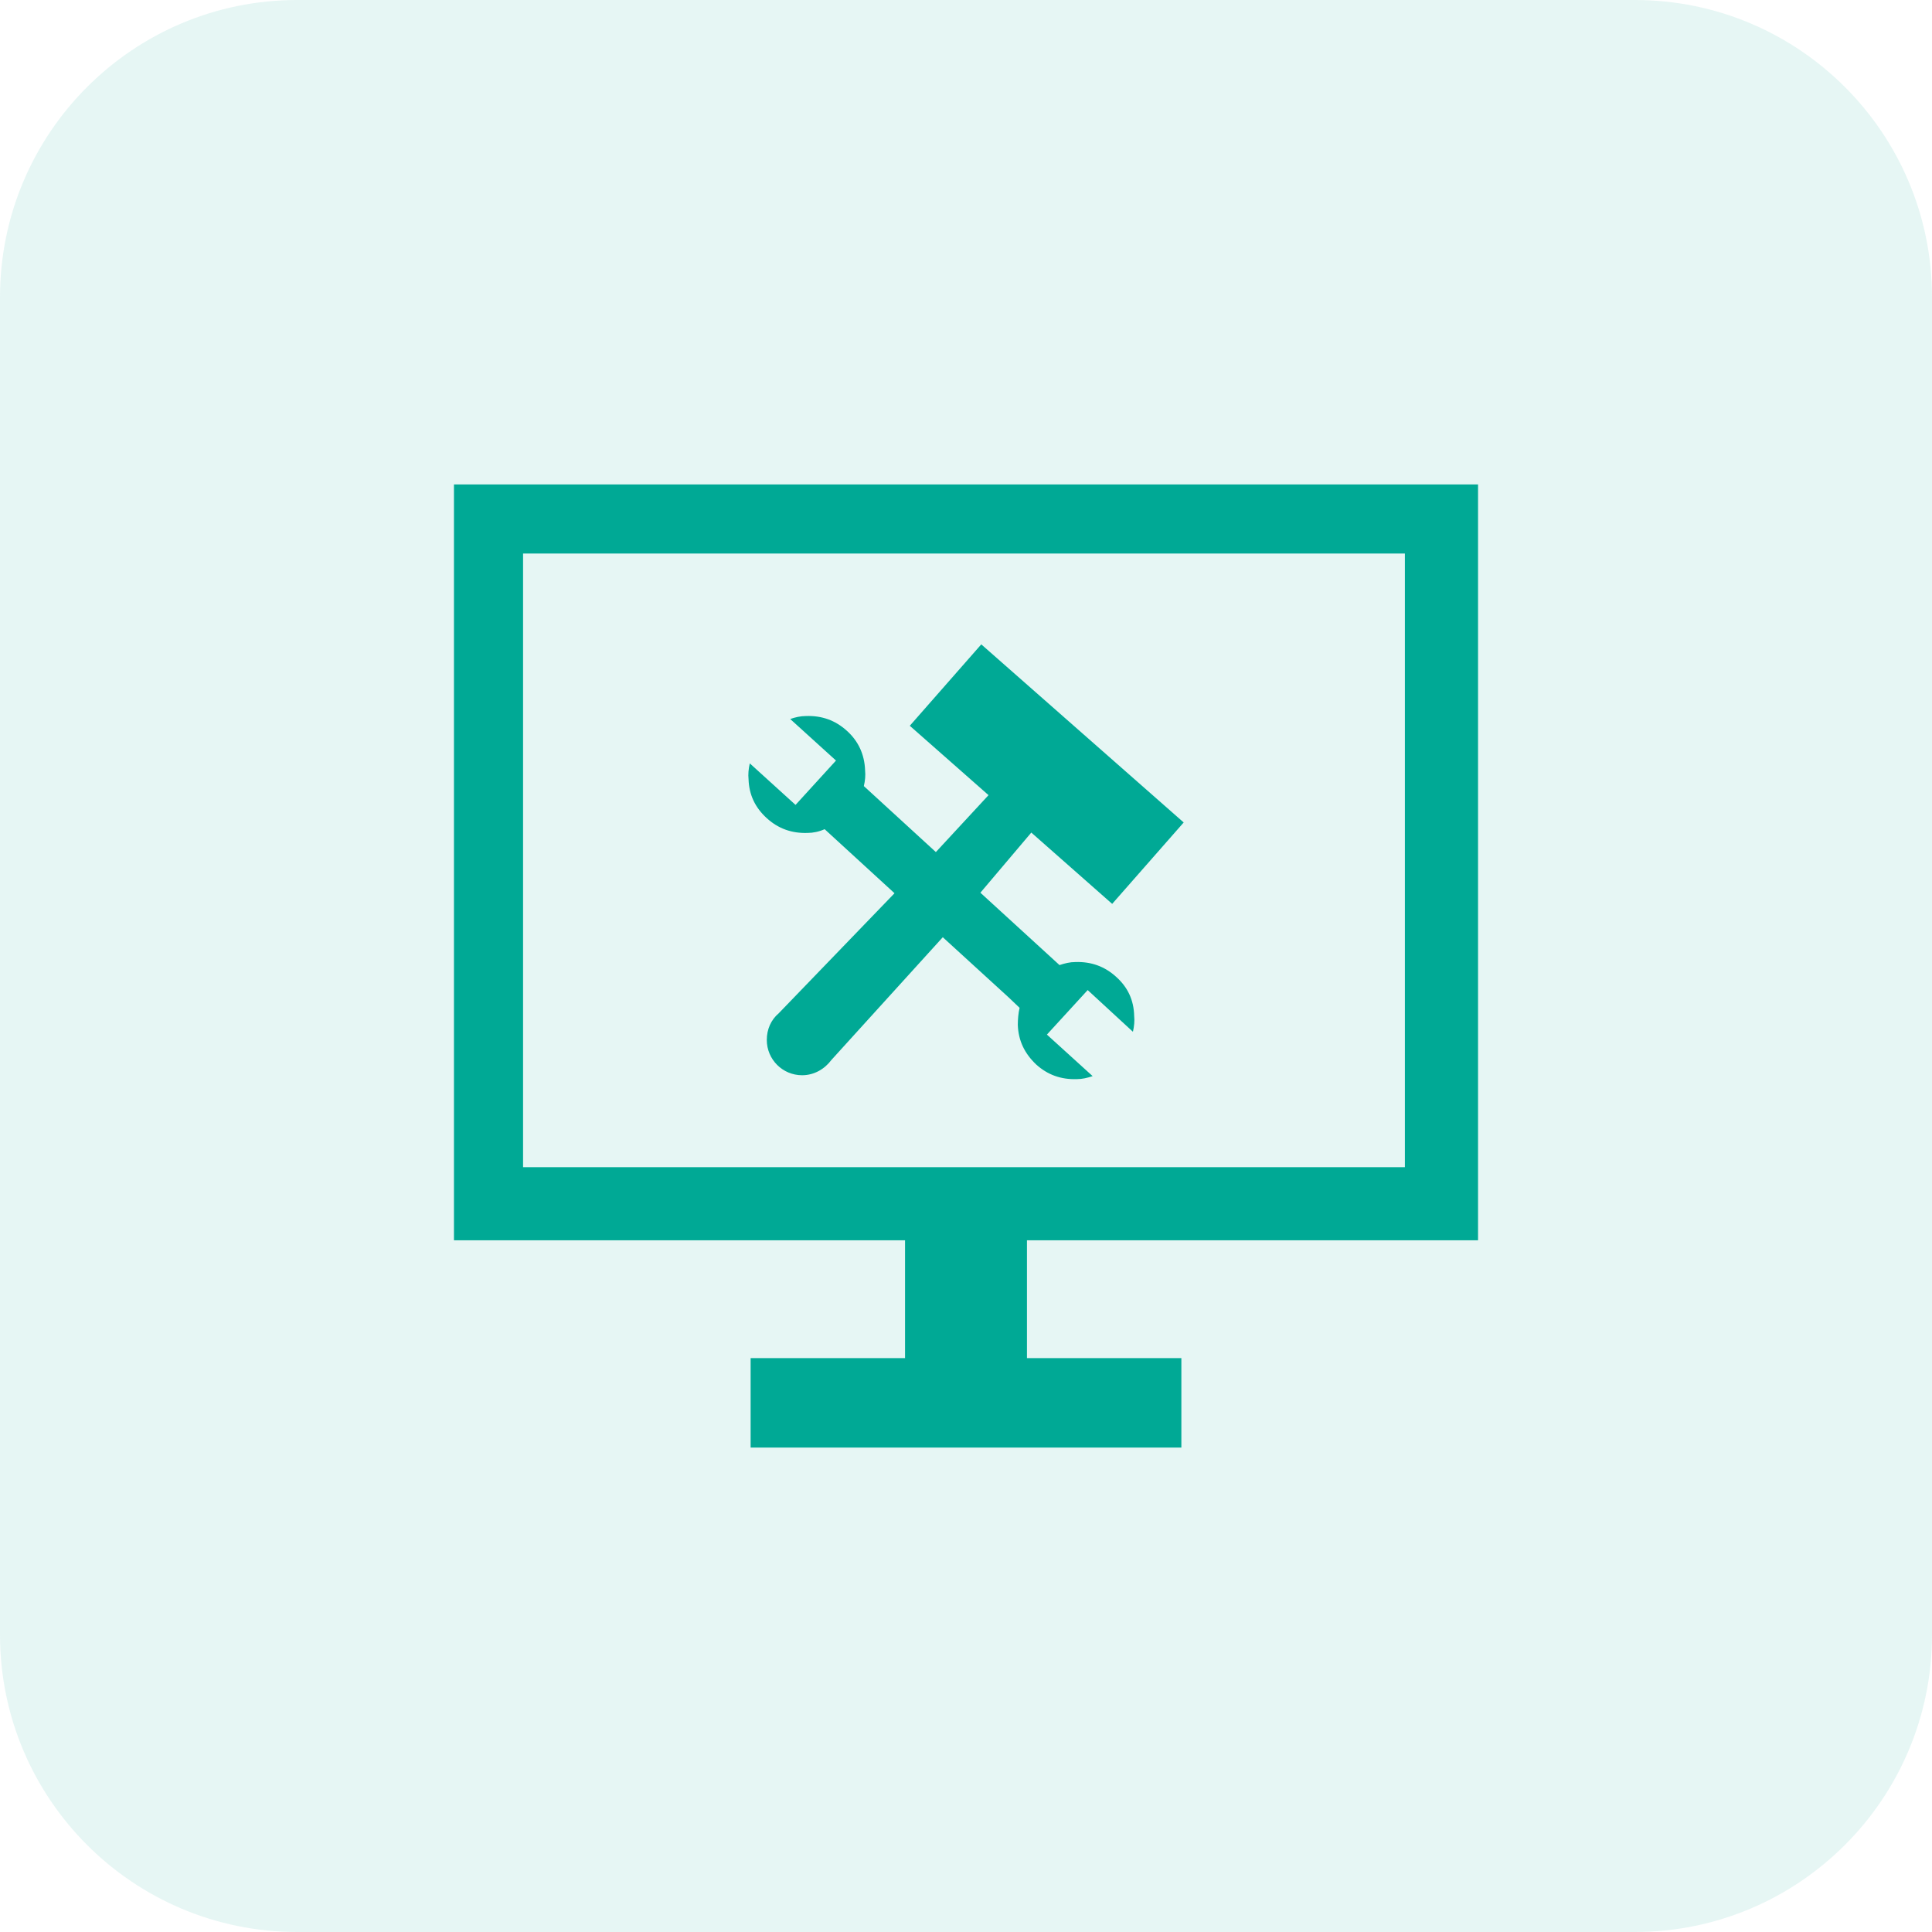
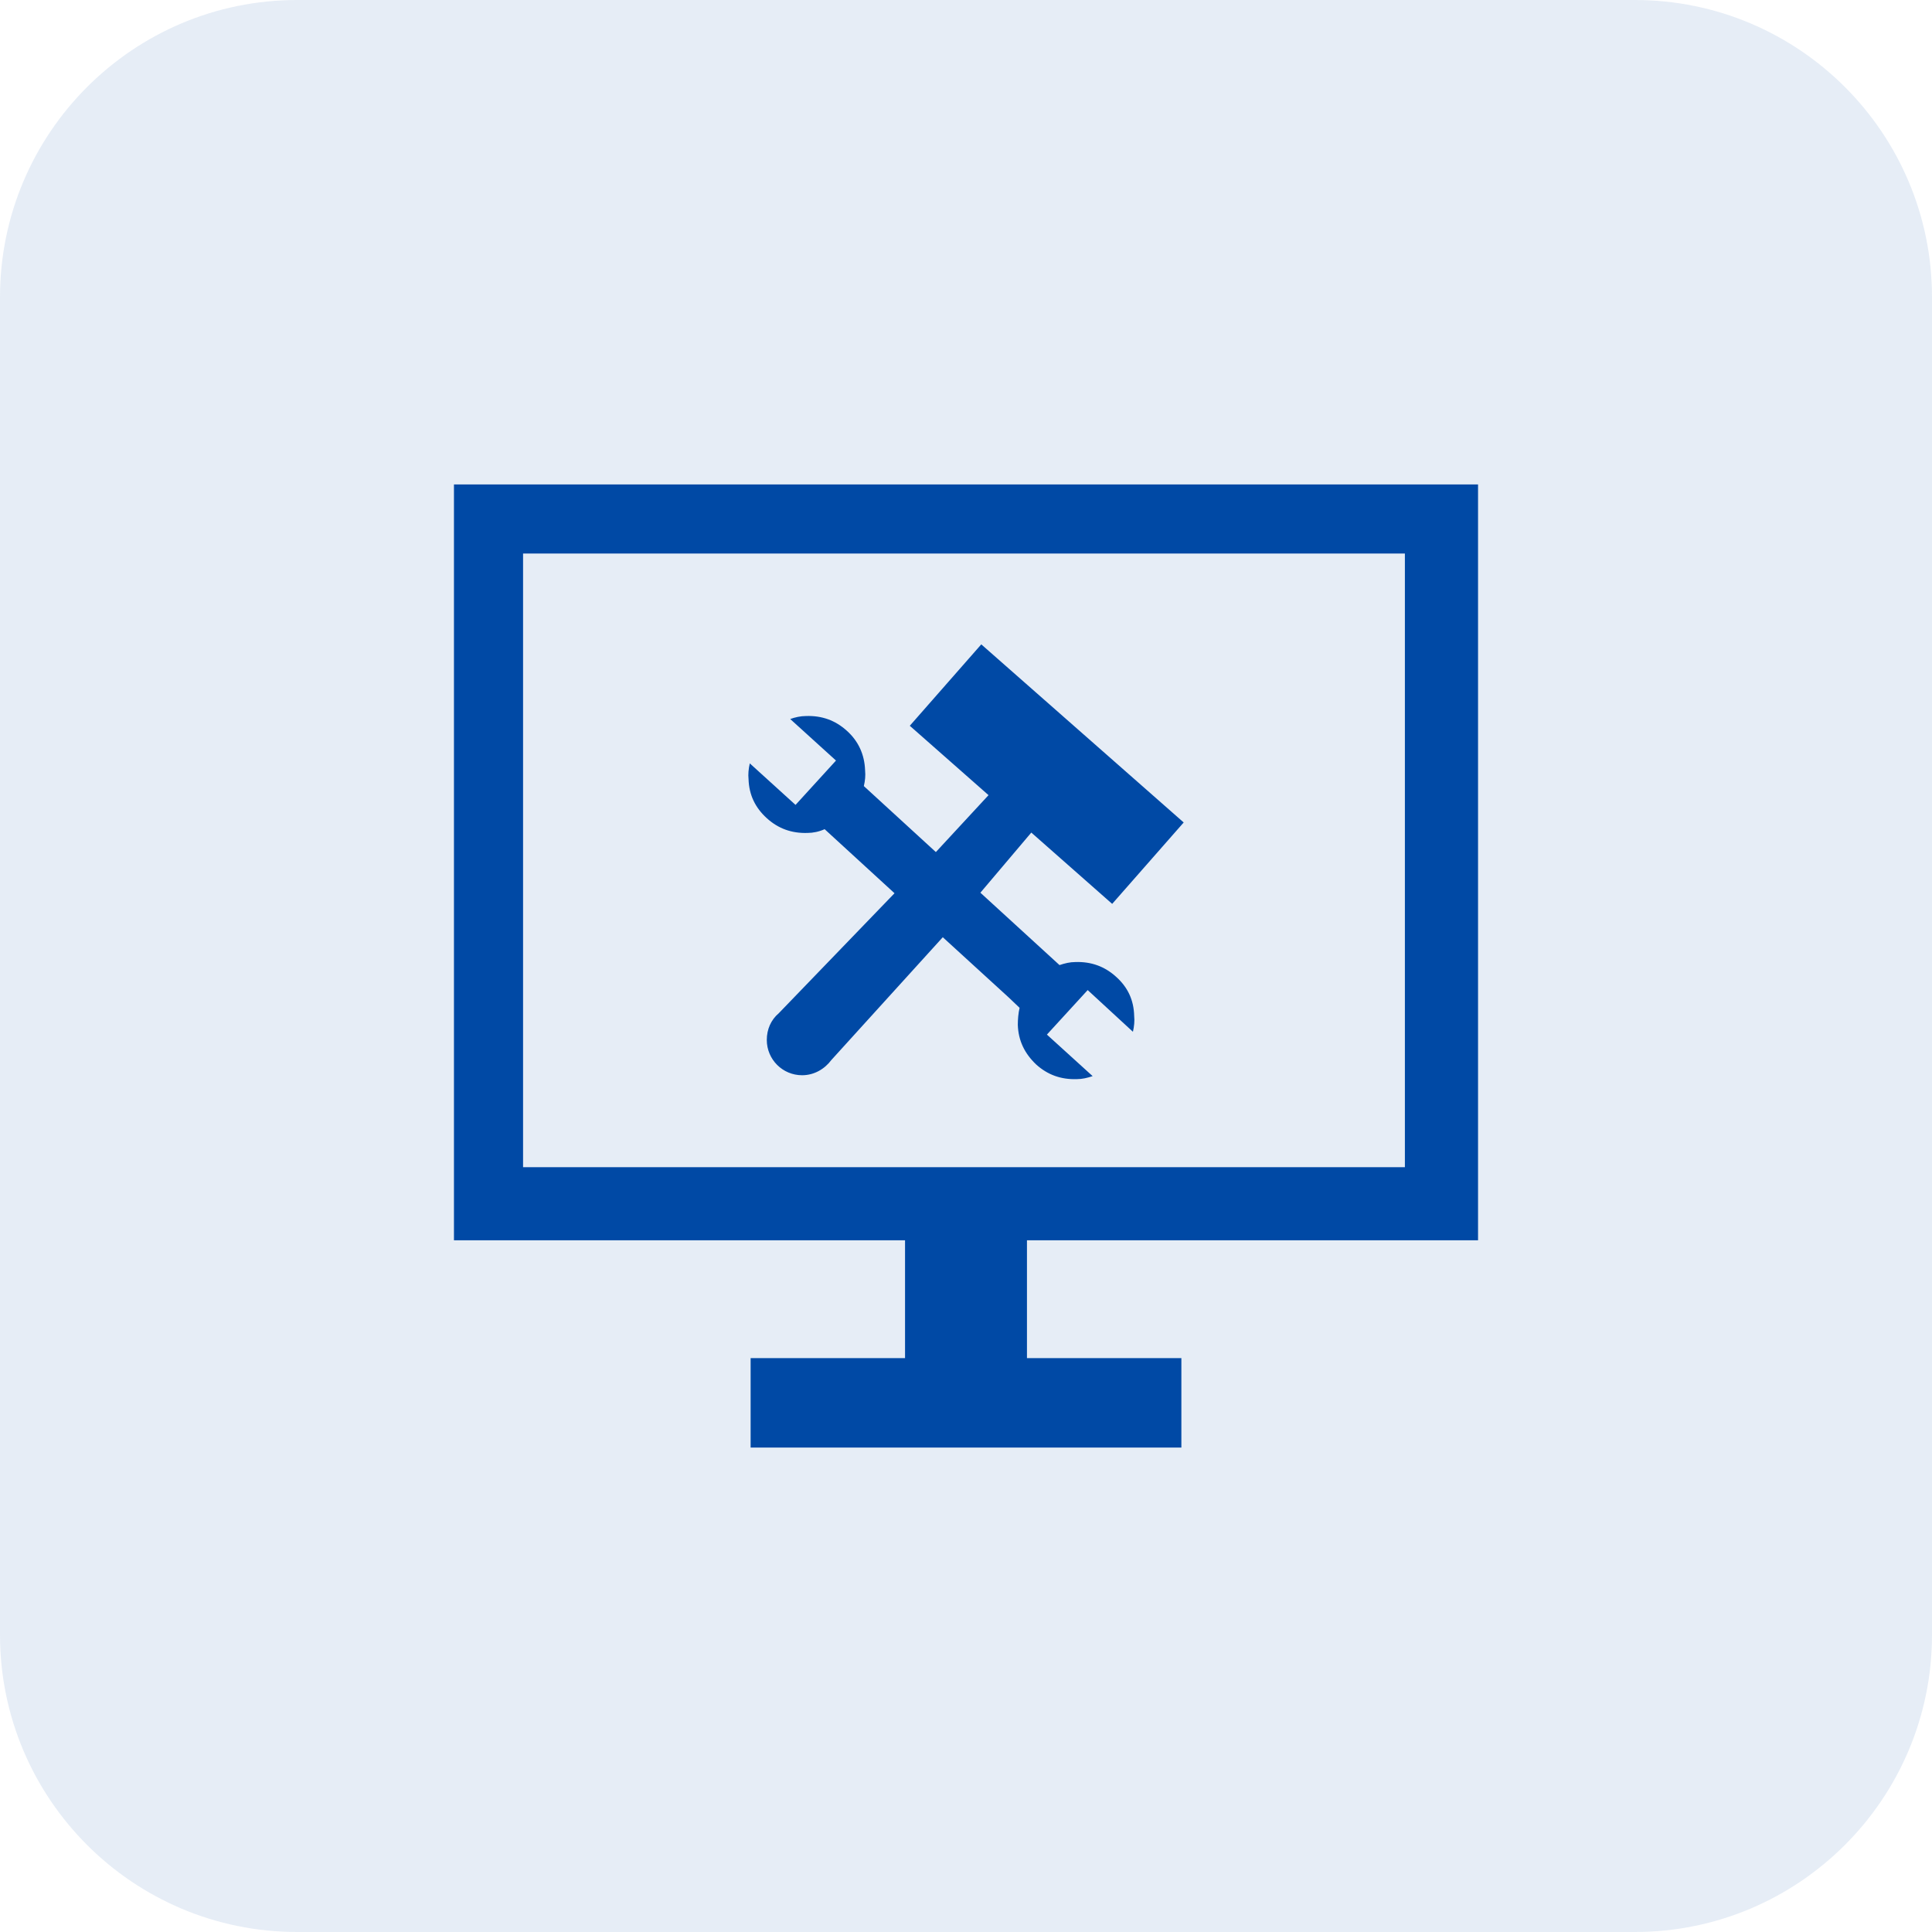
<svg xmlns="http://www.w3.org/2000/svg" width="65" height="65" viewBox="0 0 65 65" fill="none">
-   <rect width="65" height="65" rx="10" fill="#00A995" fill-opacity="0.1" />
-   <path d="M49.727 41.728V16.299H15.273V41.728H30.449V45.693H25.254V48.701H39.746V45.693H34.551V41.728H49.727ZM17.598 18.623H47.266V39.268H17.598V18.623ZM38.158 34.182C38.176 34.343 38.158 34.534 38.116 34.713L36.594 33.31L35.222 34.808L36.761 36.205C36.582 36.265 36.41 36.306 36.23 36.306C35.699 36.324 35.246 36.163 34.858 35.811C34.47 35.441 34.261 35.011 34.243 34.48C34.243 34.295 34.261 34.086 34.303 33.907L33.933 33.555L31.719 31.532L27.971 35.662C27.744 35.966 27.392 36.175 26.986 36.175C26.329 36.175 25.798 35.644 25.798 34.987C25.798 34.635 25.936 34.313 26.204 34.086L30.095 30.052L27.744 27.897C27.559 27.981 27.35 28.023 27.171 28.023C26.64 28.041 26.186 27.88 25.798 27.527C25.41 27.175 25.201 26.746 25.184 26.215C25.166 26.053 25.184 25.862 25.226 25.683L26.765 27.08L28.126 25.588L26.586 24.191C26.747 24.132 26.938 24.09 27.117 24.09C27.648 24.072 28.102 24.233 28.49 24.585C28.878 24.931 29.087 25.385 29.105 25.916C29.123 26.095 29.105 26.268 29.063 26.447L31.486 28.667L33.258 26.752L30.609 24.418L33.014 21.679L39.824 27.671L37.418 30.41L34.697 28.011L32.984 30.034L35.646 32.469C35.825 32.409 35.998 32.367 36.177 32.367C36.708 32.349 37.162 32.511 37.55 32.863C37.937 33.209 38.146 33.639 38.158 34.182Z" fill="#00A995" />
+   <rect width="65" height="65" rx="10" fill="#0049A5" fill-opacity="0.1" />
+   <path d="M49.727 41.728V16.299H15.273V41.728H30.449V45.693H25.254V48.701H39.746V45.693H34.551V41.728H49.727ZM17.598 18.623H47.266V39.268H17.598V18.623ZM38.158 34.182C38.176 34.343 38.158 34.534 38.116 34.713L36.594 33.31L35.222 34.808L36.761 36.205C36.582 36.265 36.41 36.306 36.23 36.306C35.699 36.324 35.246 36.163 34.858 35.811C34.47 35.441 34.261 35.011 34.243 34.48C34.243 34.295 34.261 34.086 34.303 33.907L33.933 33.555L31.719 31.532L27.971 35.662C27.744 35.966 27.392 36.175 26.986 36.175C26.329 36.175 25.798 35.644 25.798 34.987C25.798 34.635 25.936 34.313 26.204 34.086L30.095 30.052L27.744 27.897C27.559 27.981 27.35 28.023 27.171 28.023C26.64 28.041 26.186 27.88 25.798 27.527C25.41 27.175 25.201 26.746 25.184 26.215C25.166 26.053 25.184 25.862 25.226 25.683L26.765 27.08L28.126 25.588L26.586 24.191C26.747 24.132 26.938 24.09 27.117 24.09C27.648 24.072 28.102 24.233 28.49 24.585C28.878 24.931 29.087 25.385 29.105 25.916C29.123 26.095 29.105 26.268 29.063 26.447L31.486 28.667L33.258 26.752L30.609 24.418L33.014 21.679L39.824 27.671L37.418 30.41L34.697 28.011L32.984 30.034L35.646 32.469C35.825 32.409 35.998 32.367 36.177 32.367C36.708 32.349 37.162 32.511 37.55 32.863C37.937 33.209 38.146 33.639 38.158 34.182Z" fill="#0049A5" />
</svg>
